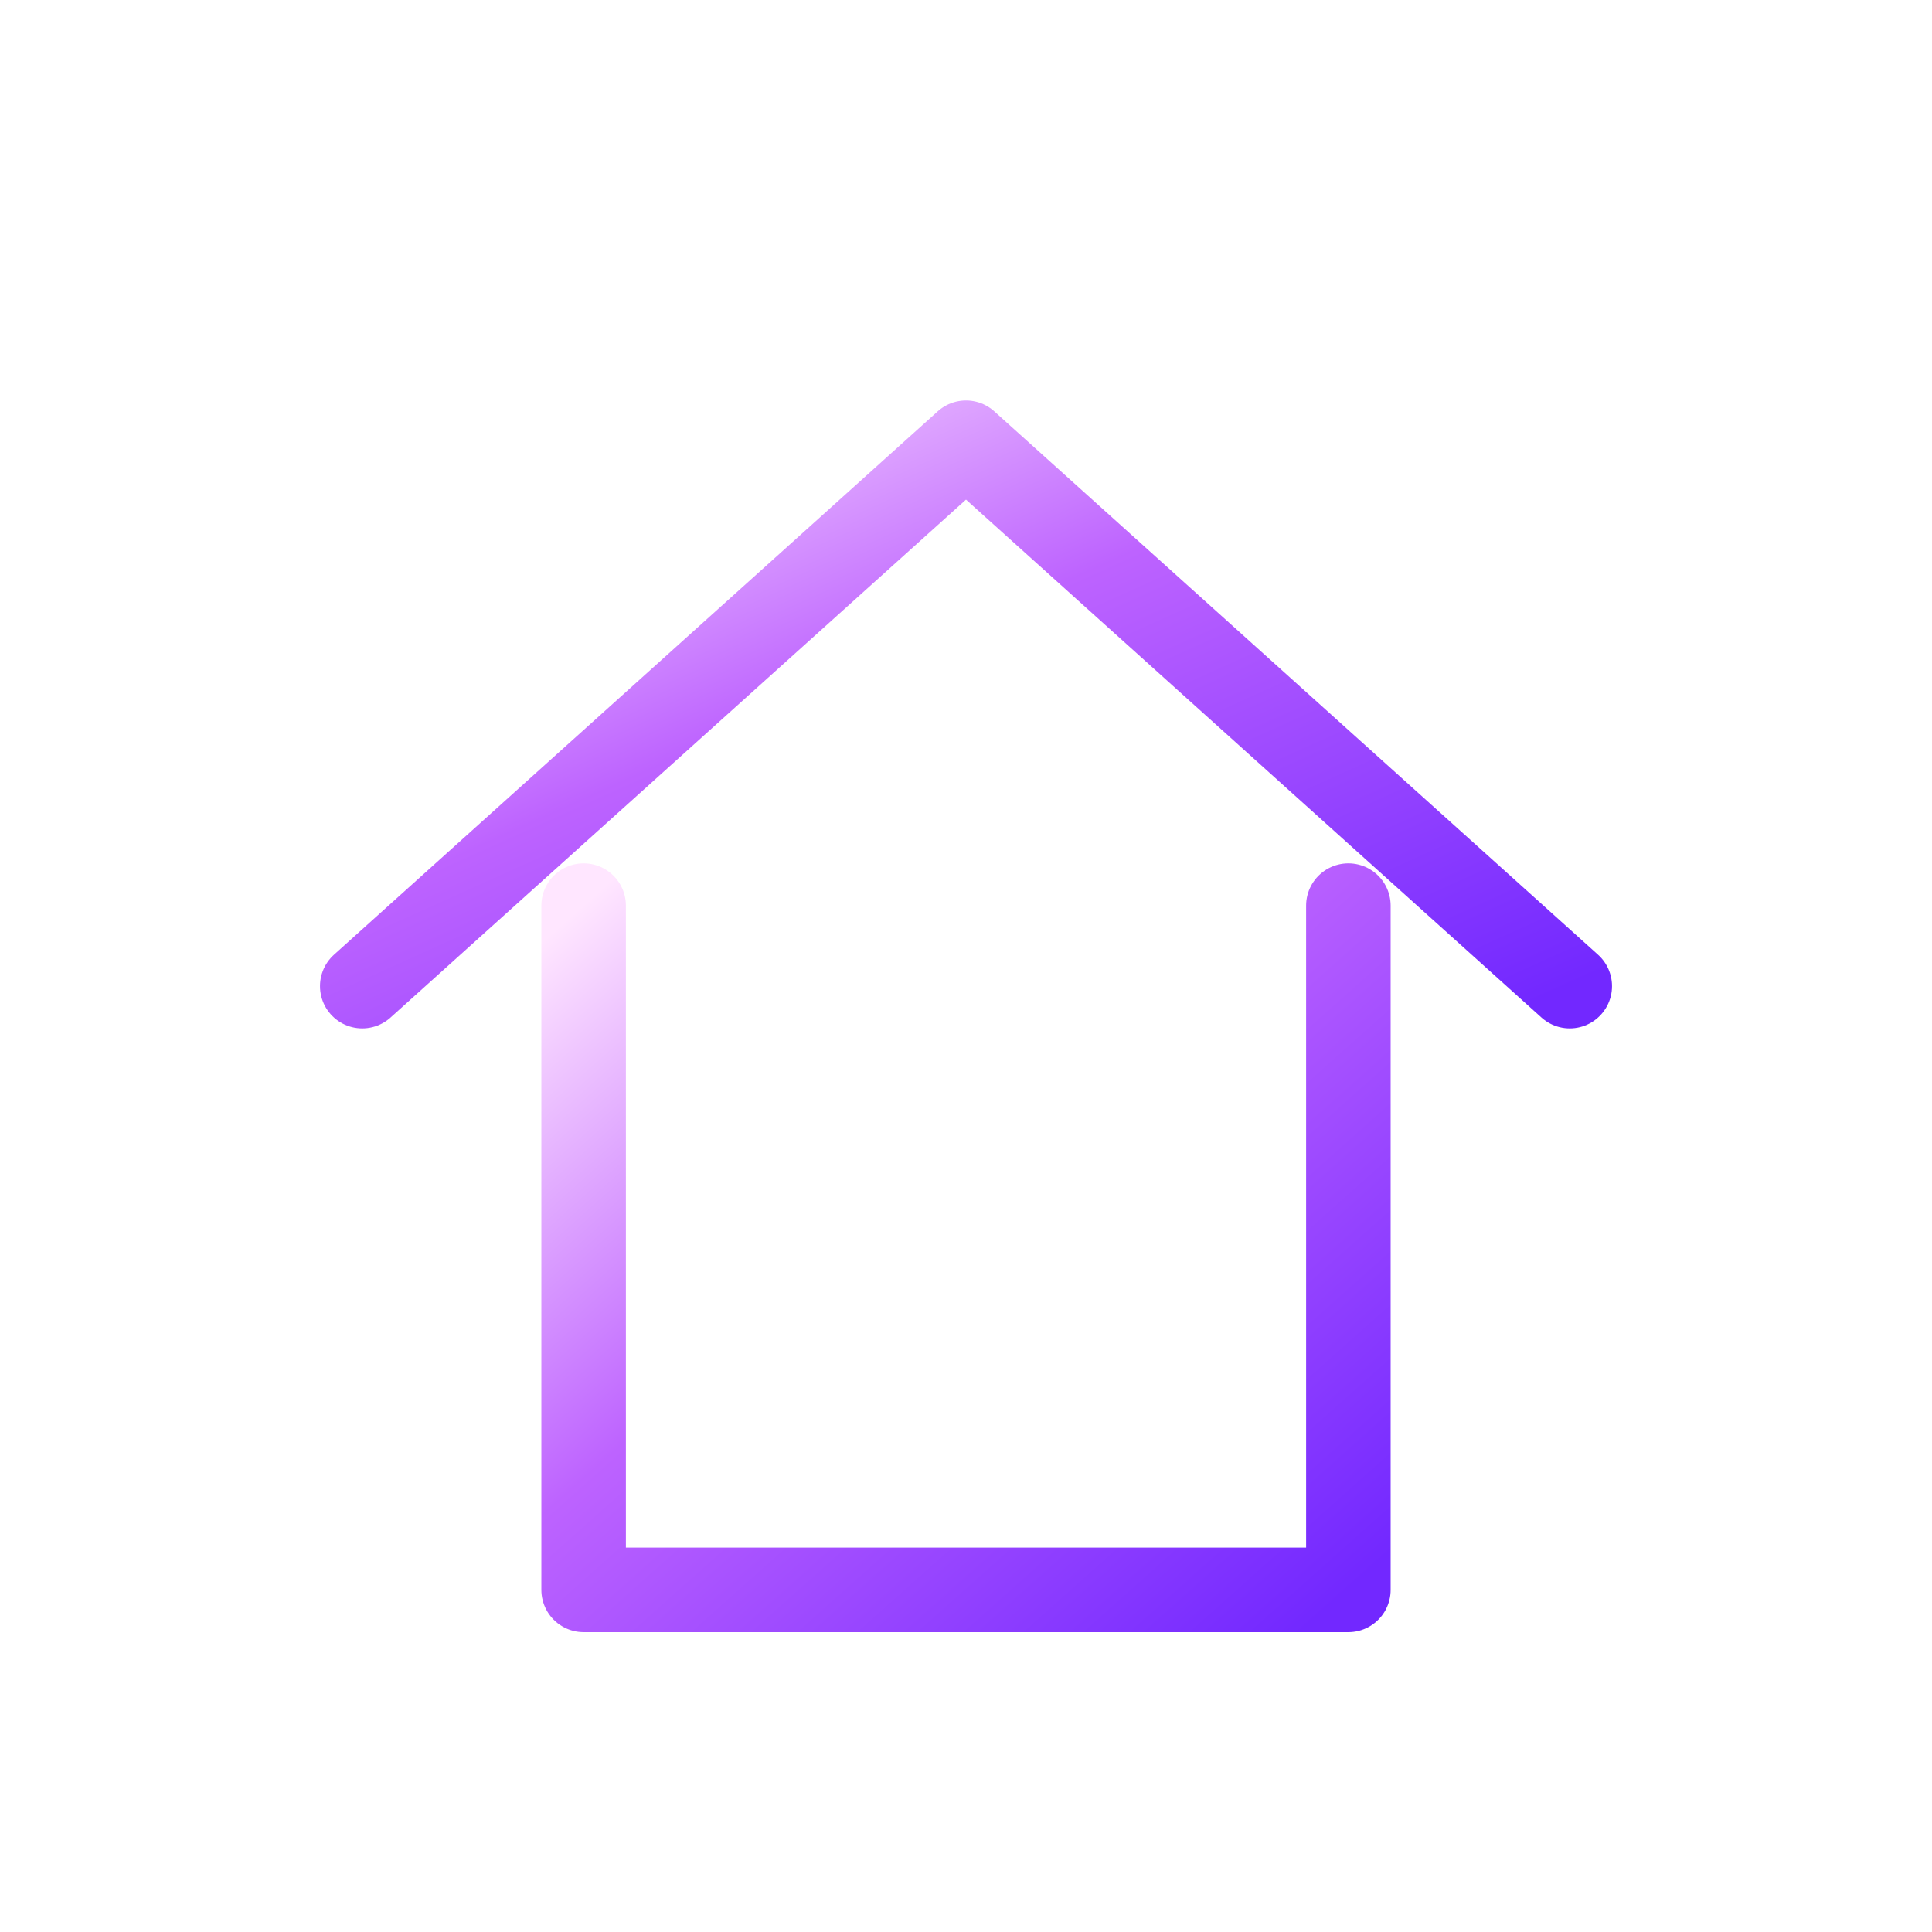
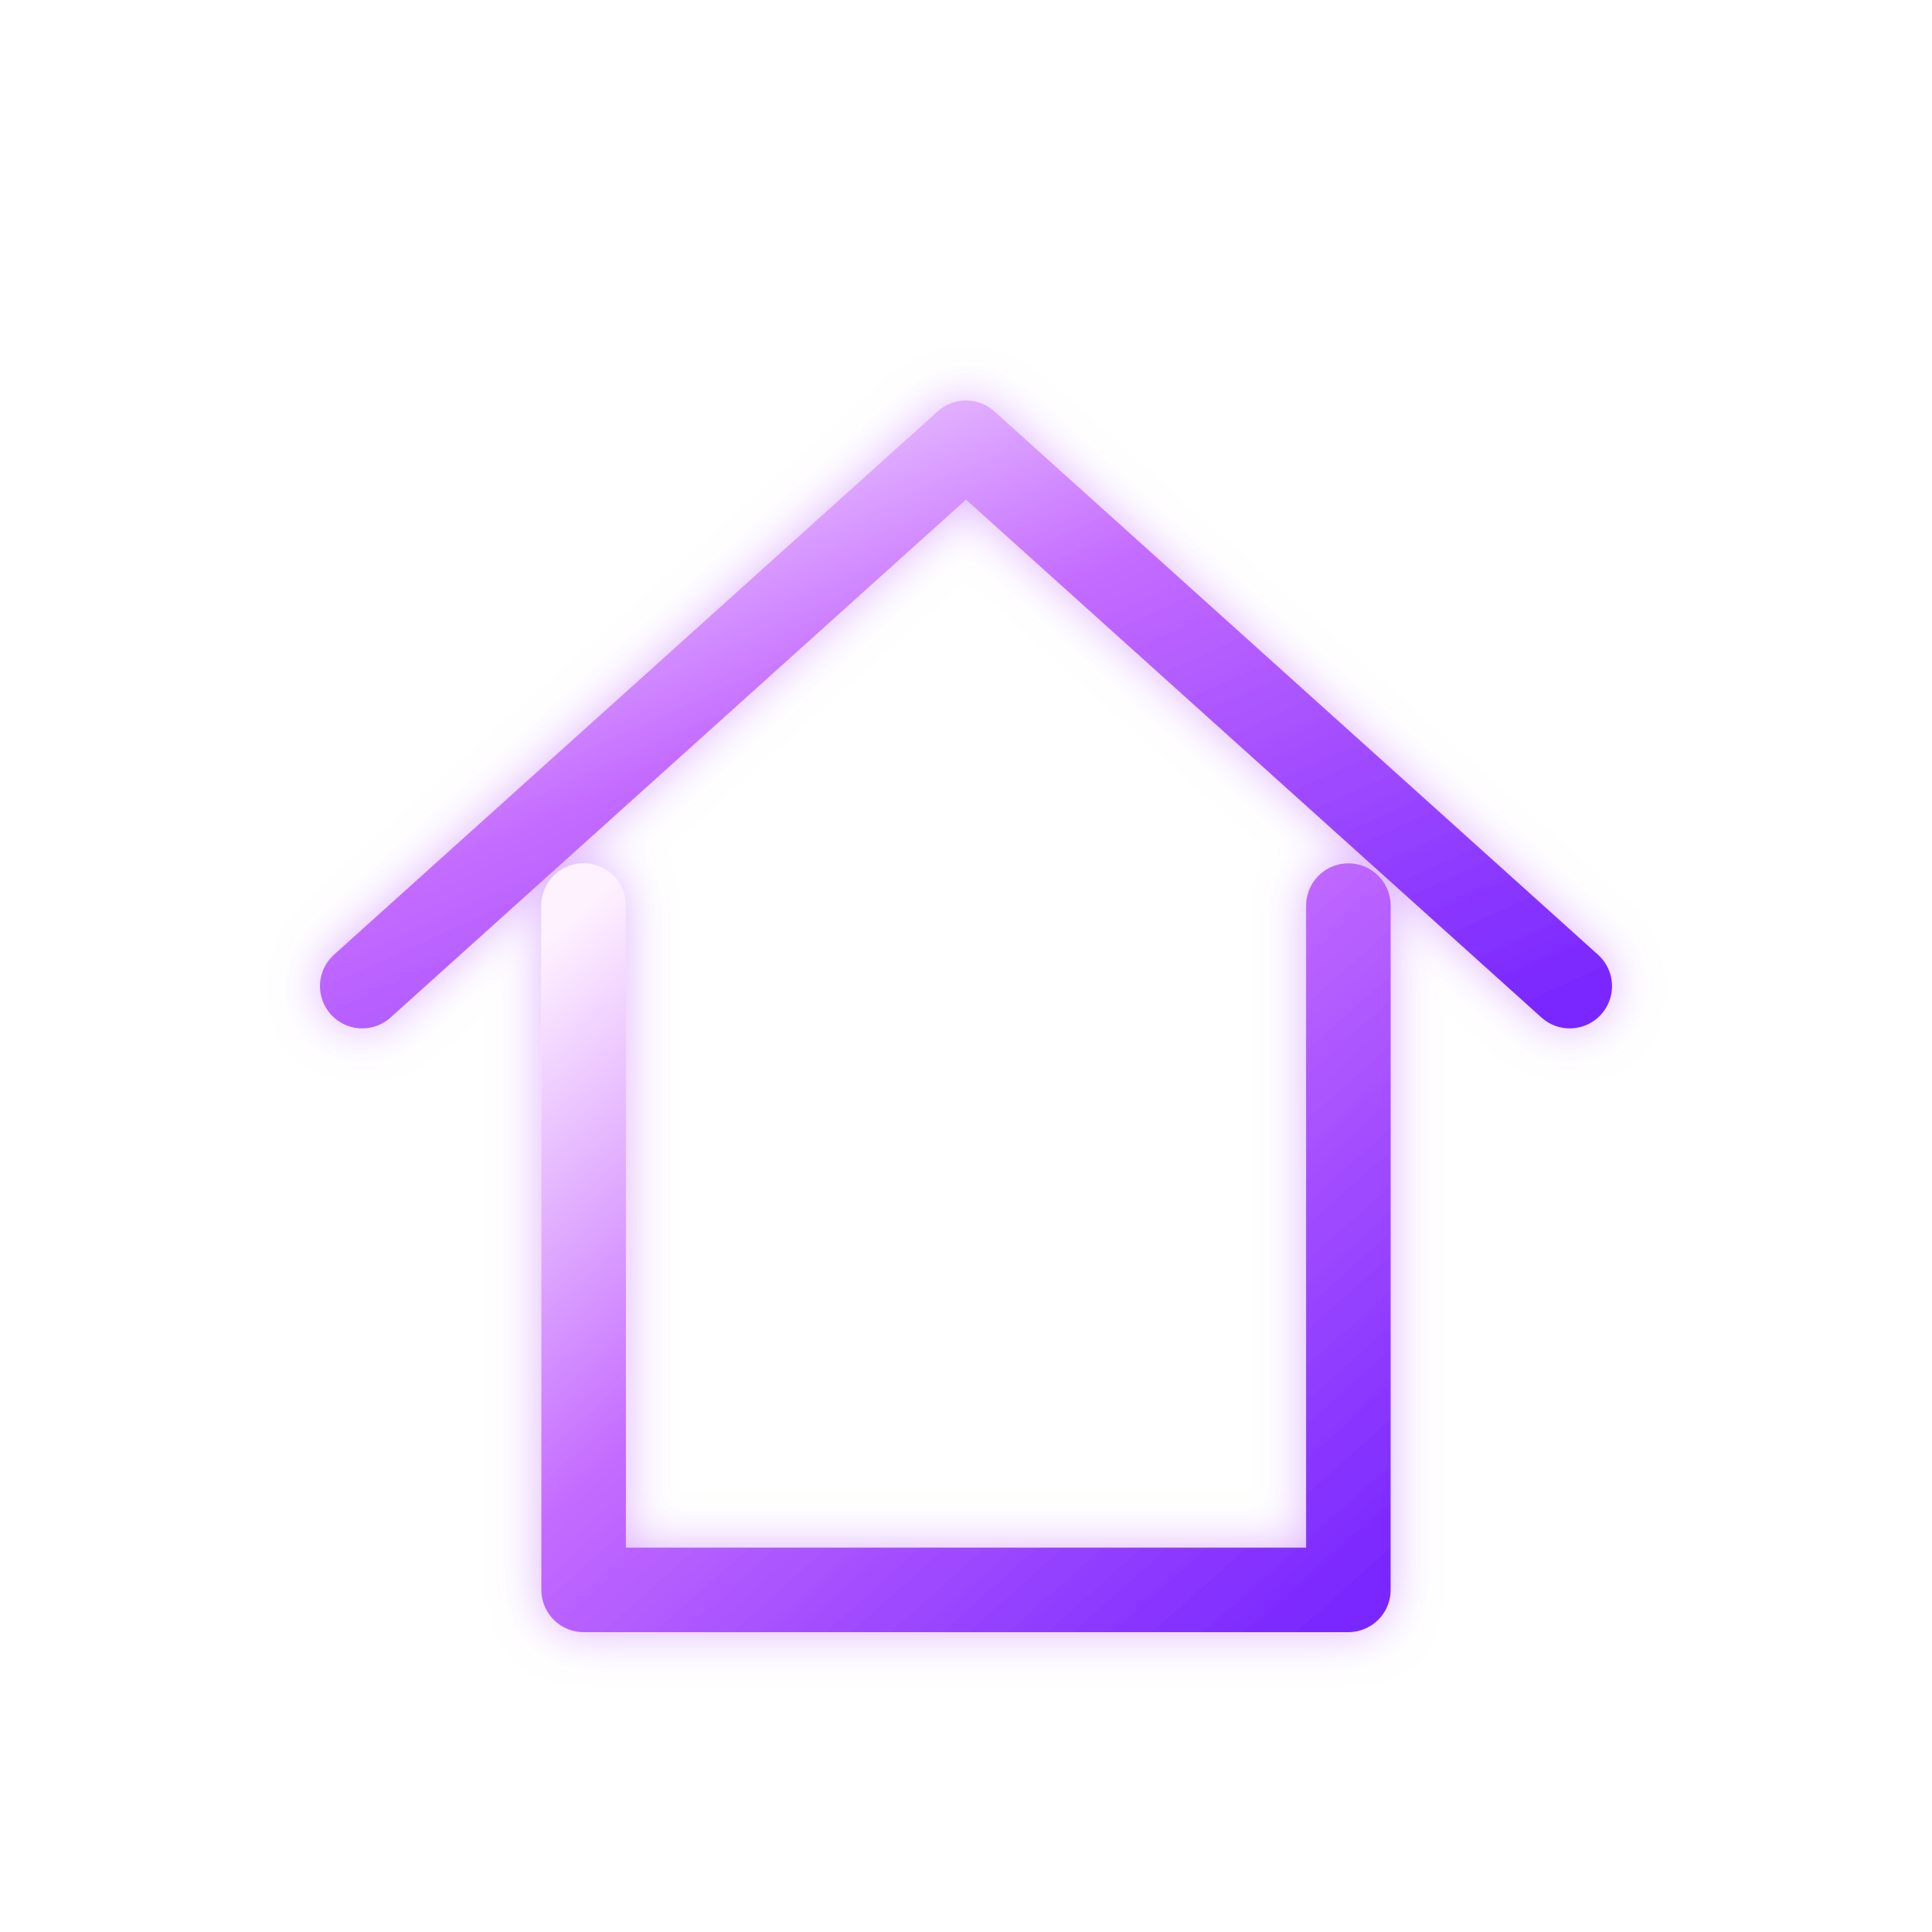
<svg xmlns="http://www.w3.org/2000/svg" viewBox="0 0 96 96">
  <defs>
-     <linearGradient id="g" x1="0" y1="0" x2="1" y2="1">
-       <stop offset="0" stop-color="#ffe6ff" />
-       <stop offset=".42" stop-color="#bd63ff" />
-       <stop offset="1" stop-color="#7228ff" />
+     <linearGradient id="stroke" x1="0" y1="0" x2="1" y2="1">
+       <stop offset="0" stop-color="#fff2ff" />
+       <stop offset="0.42" stop-color="#c46cff" />
+       <stop offset="1" stop-color="#7a28ff" />
    </linearGradient>
+     <filter id="softGlow" x="-30%" y="-30%" width="160%" height="160%">
+       <feGaussianBlur stdDeviation="1.15" result="blur" />
+       <feColorMatrix in="blur" type="matrix" values="0 0 0 0 0.56 0 0 0 0 0.18 0 0 0 0 1 0 0 0 .55 0" />
+       <feMerge>
+         <feMergeNode />
+         <feMergeNode in="SourceGraphic" />
+       </feMerge>
+     </filter>
  </defs>
-   <g fill="none" stroke="url(#g)" stroke-width="4.2" stroke-linecap="round" stroke-linejoin="round">
+   <g fill="none" stroke="url(#stroke)" stroke-width="4.2" stroke-linecap="round" stroke-linejoin="round" filter="url(#softGlow)">
    <path d="M18 49l30-27 30 27" />
    <path d="M29 45v34h38V45" />
  </g>
</svg>
